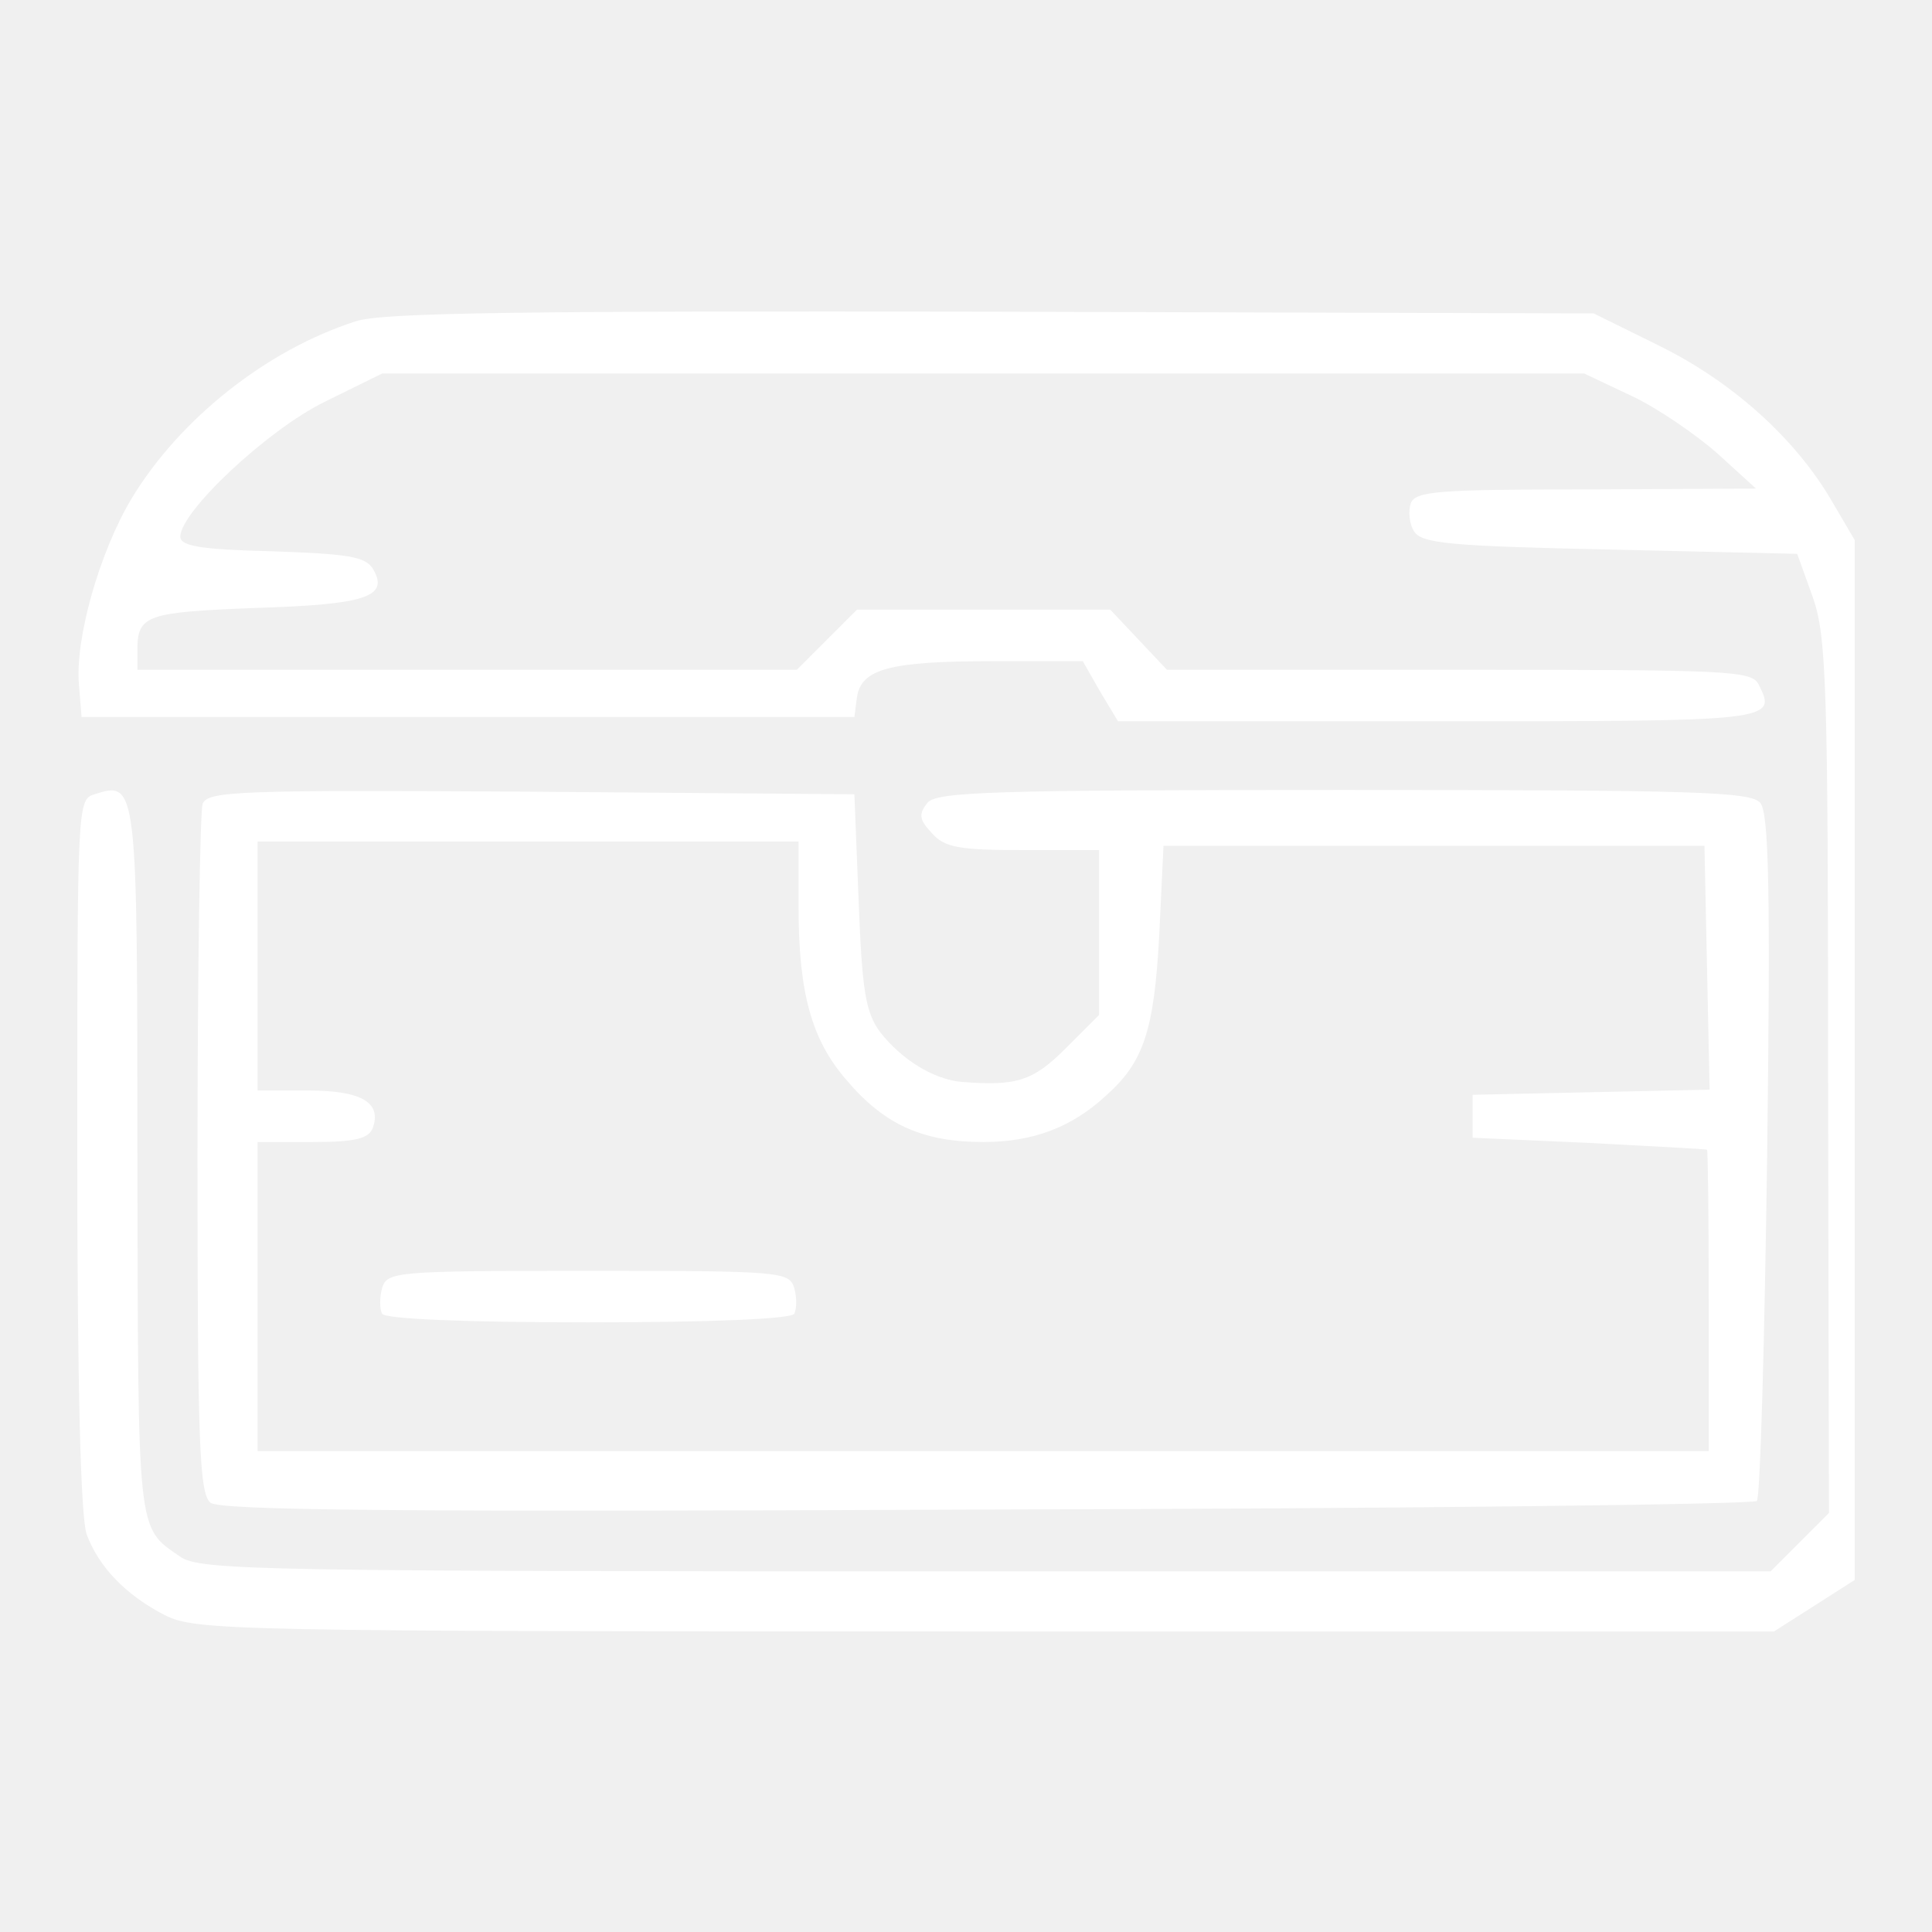
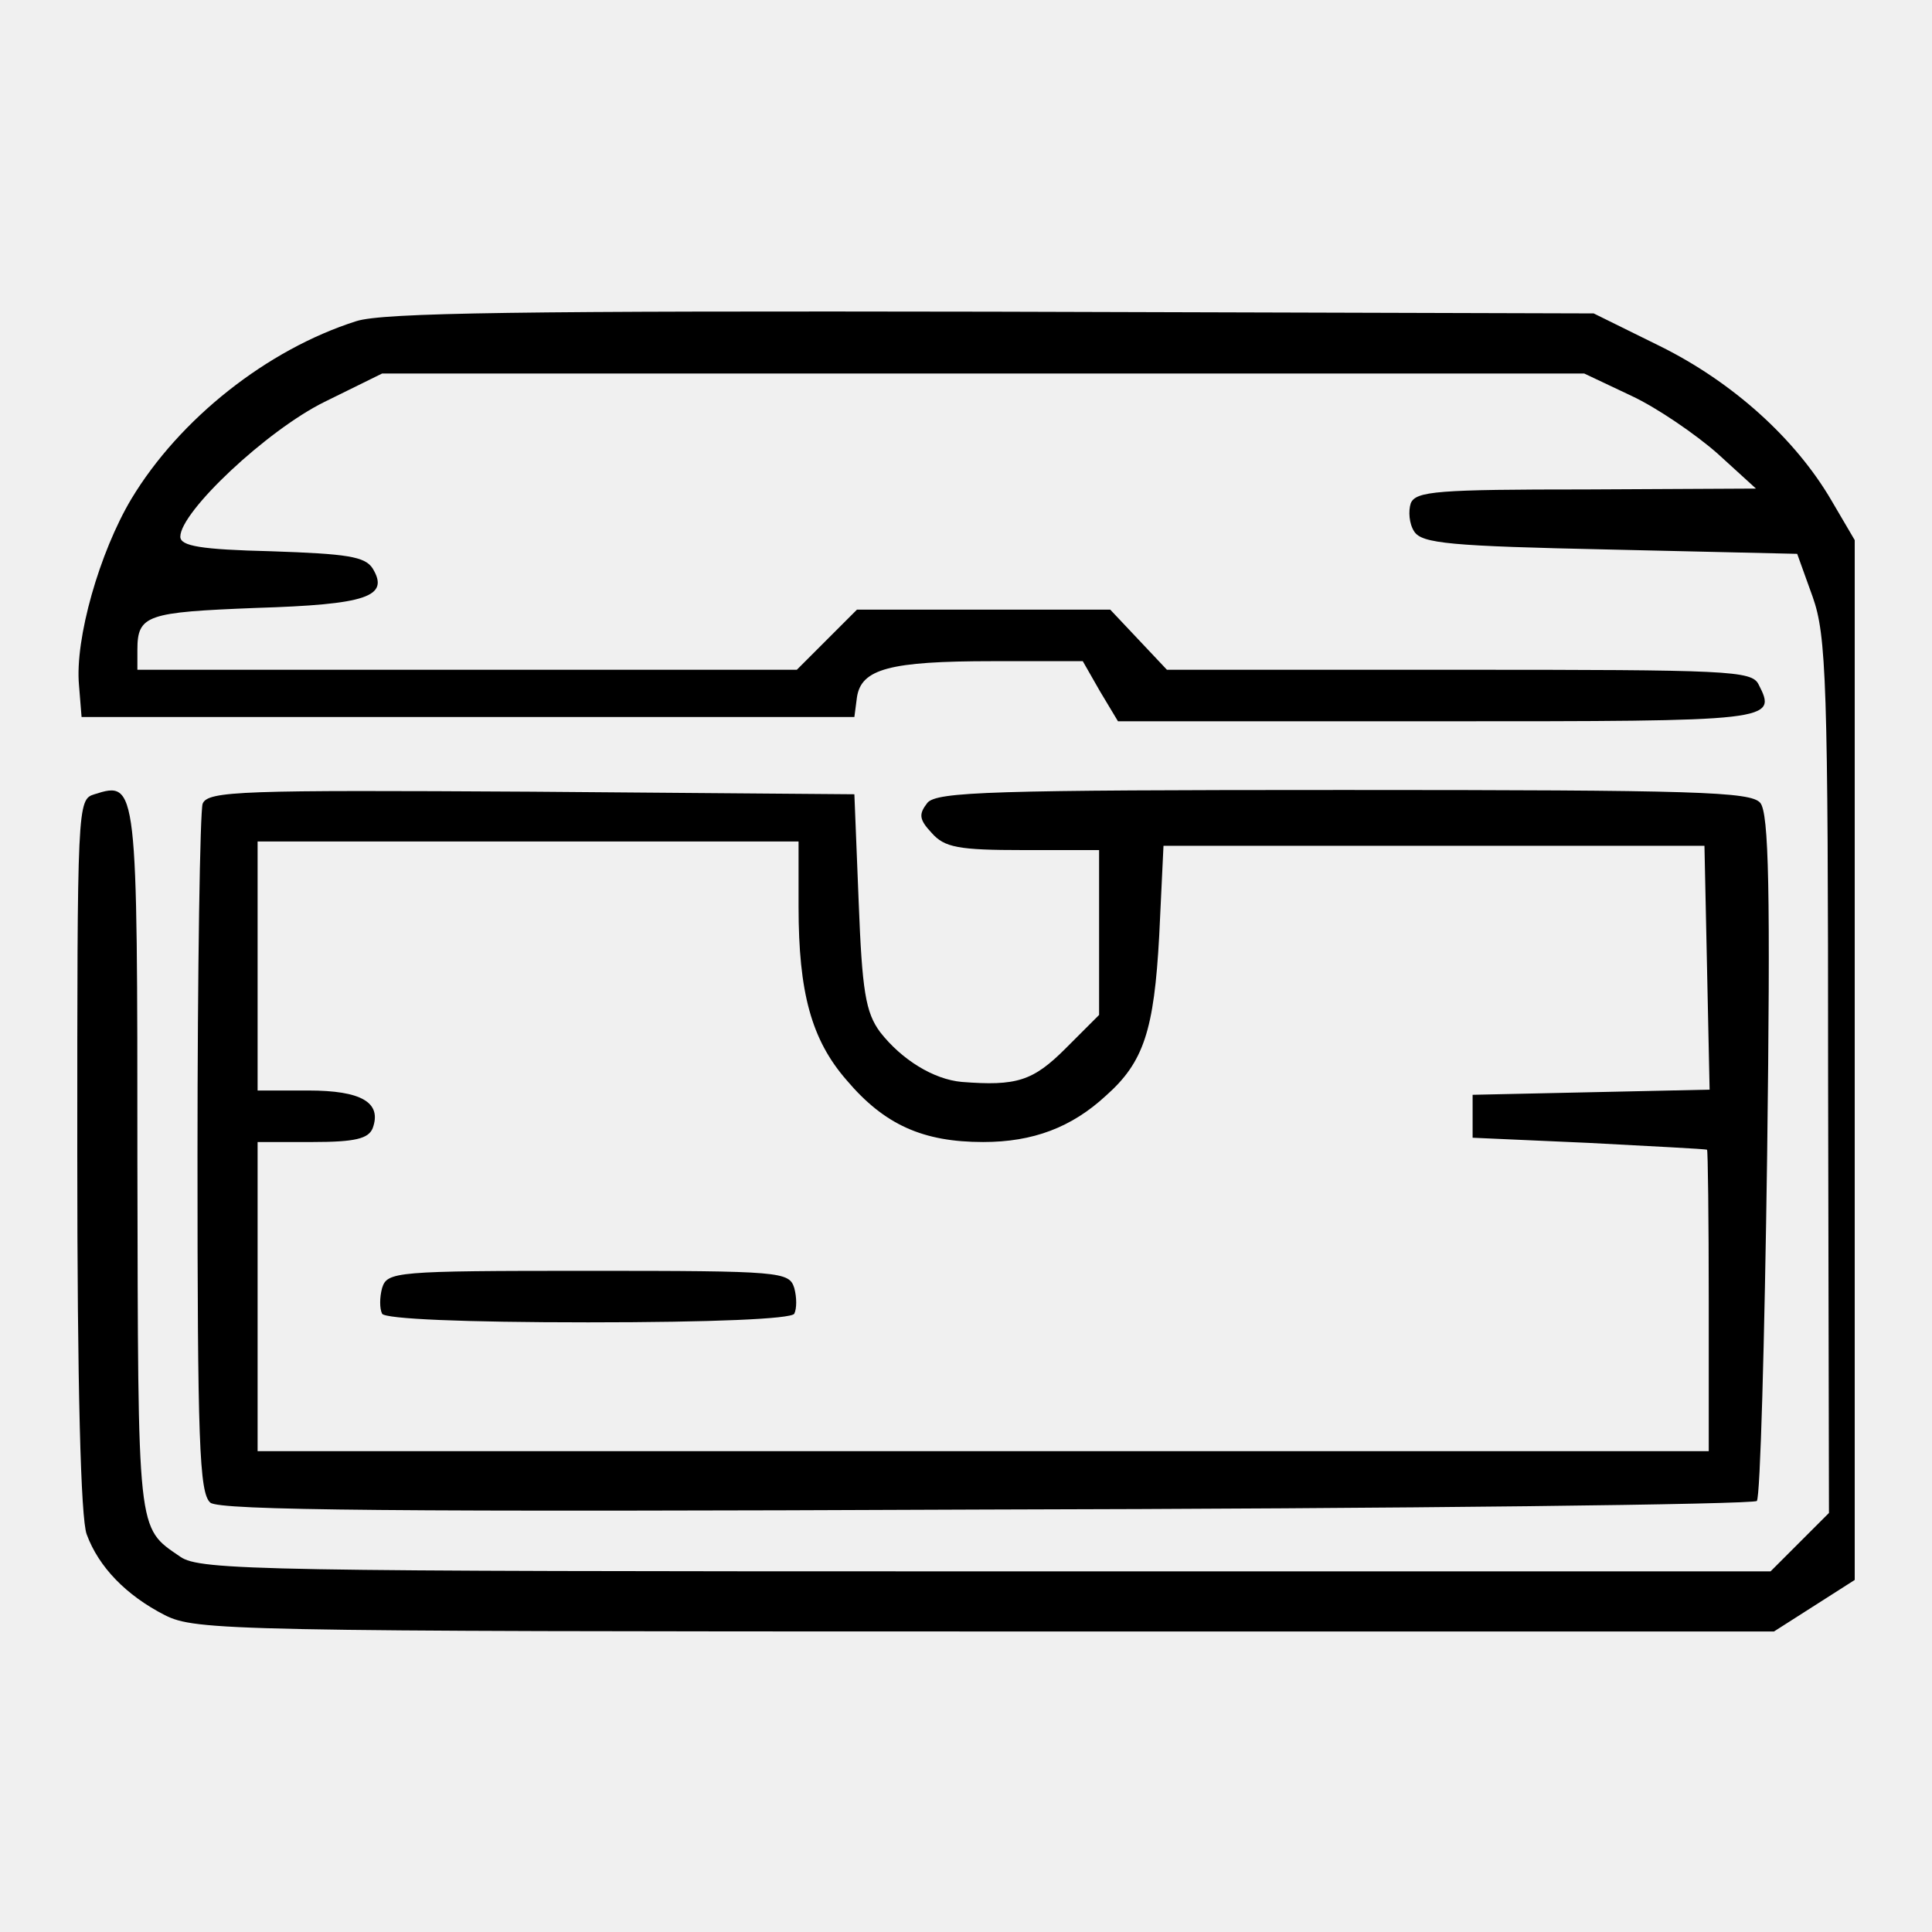
<svg xmlns="http://www.w3.org/2000/svg" version="1.0" width="225pt" height="225pt" viewBox="0 0 225 225" preserveAspectRatio="xMidYMid meet">
-   <g transform="translate(0,225) scale(0.1,-0.1)" fill="#FFFFFF" stroke="none">
+   <g transform="translate(0,225) scale(0.1,-0.1)" fill="black" stroke="none">
    <path d="M415 1876 c-104 -33 -206 -114 -262 -207 -37 -62 -66 -163 -61 -217 l3 -37 450 0 450 0 3 23 c5 33 38 42 158 42 l105 0 20 -35 21 -35 373 0 c391 0 395 0 373 43 -8 16 -35 17 -349 17 l-340 0 -33 35 -33 35 -148 0 -147 0 -35 -35 -35 -35 -384 0 -384 0 0 23 c0 41 11 44 138 49 129 4 156 13 136 46 -9 14 -30 17 -118 20 -82 2 -106 6 -106 17 0 29 101 124 168 157 l67 33 700 0 700 0 55 -26 c30 -14 75 -45 100 -67 l45 -41 -198 -1 c-173 0 -198 -2 -204 -16 -3 -9 -2 -24 4 -33 9 -14 42 -17 228 -21 l218 -5 18 -50 c16 -45 18 -100 18 -559 l1 -508 -34 -34 -34 -34 -914 0 c-844 0 -915 1 -938 17 -51 35 -49 23 -50 459 0 441 0 445 -50 429 -20 -6 -20 -12 -20 -420 0 -269 4 -424 11 -442 14 -38 46 -71 91 -94 36 -18 73 -19 956 -19 l918 0 47 30 47 30 0 605 0 606 -27 46 c-42 72 -115 138 -200 180 l-77 38 -700 2 c-547 1 -710 -1 -741 -11z" />
    <path d="M236 1314 c-3 -8 -6 -192 -6 -409 0 -333 2 -394 15 -405 11 -9 214 -11 904 -8 489 1 893 6 897 10 4 4 9 185 12 402 4 310 2 399 -8 411 -11 13 -74 15 -485 15 -410 0 -474 -2 -485 -15 -10 -13 -10 -19 5 -35 15 -17 31 -20 107 -20 l88 0 0 -96 0 -96 -39 -39 c-38 -38 -57 -44 -121 -39 -33 3 -70 26 -95 58 -17 23 -21 48 -25 152 l-5 125 -376 3 c-337 2 -377 1 -383 -14z m694 -120 c0 -100 15 -155 56 -202 44 -52 89 -72 159 -72 58 0 103 17 143 54 44 39 56 76 62 186 l5 105 315 0 315 0 3 -142 3 -142 -138 -3 -138 -3 0 -25 0 -25 135 -6 c74 -4 136 -7 138 -8 1 0 2 -80 2 -176 l0 -175 -845 0 -845 0 0 180 0 180 64 0 c50 0 65 4 70 16 11 30 -13 44 -75 44 l-59 0 0 145 0 145 315 0 315 0 0 -76z" />
    <path d="M445 750 c-3 -11 -3 -24 0 -30 4 -6 94 -10 240 -10 146 0 236 4 240 10 3 6 3 19 0 30 -6 19 -15 20 -240 20 -225 0 -234 -1 -240 -20z" />
  </g>
</svg>
